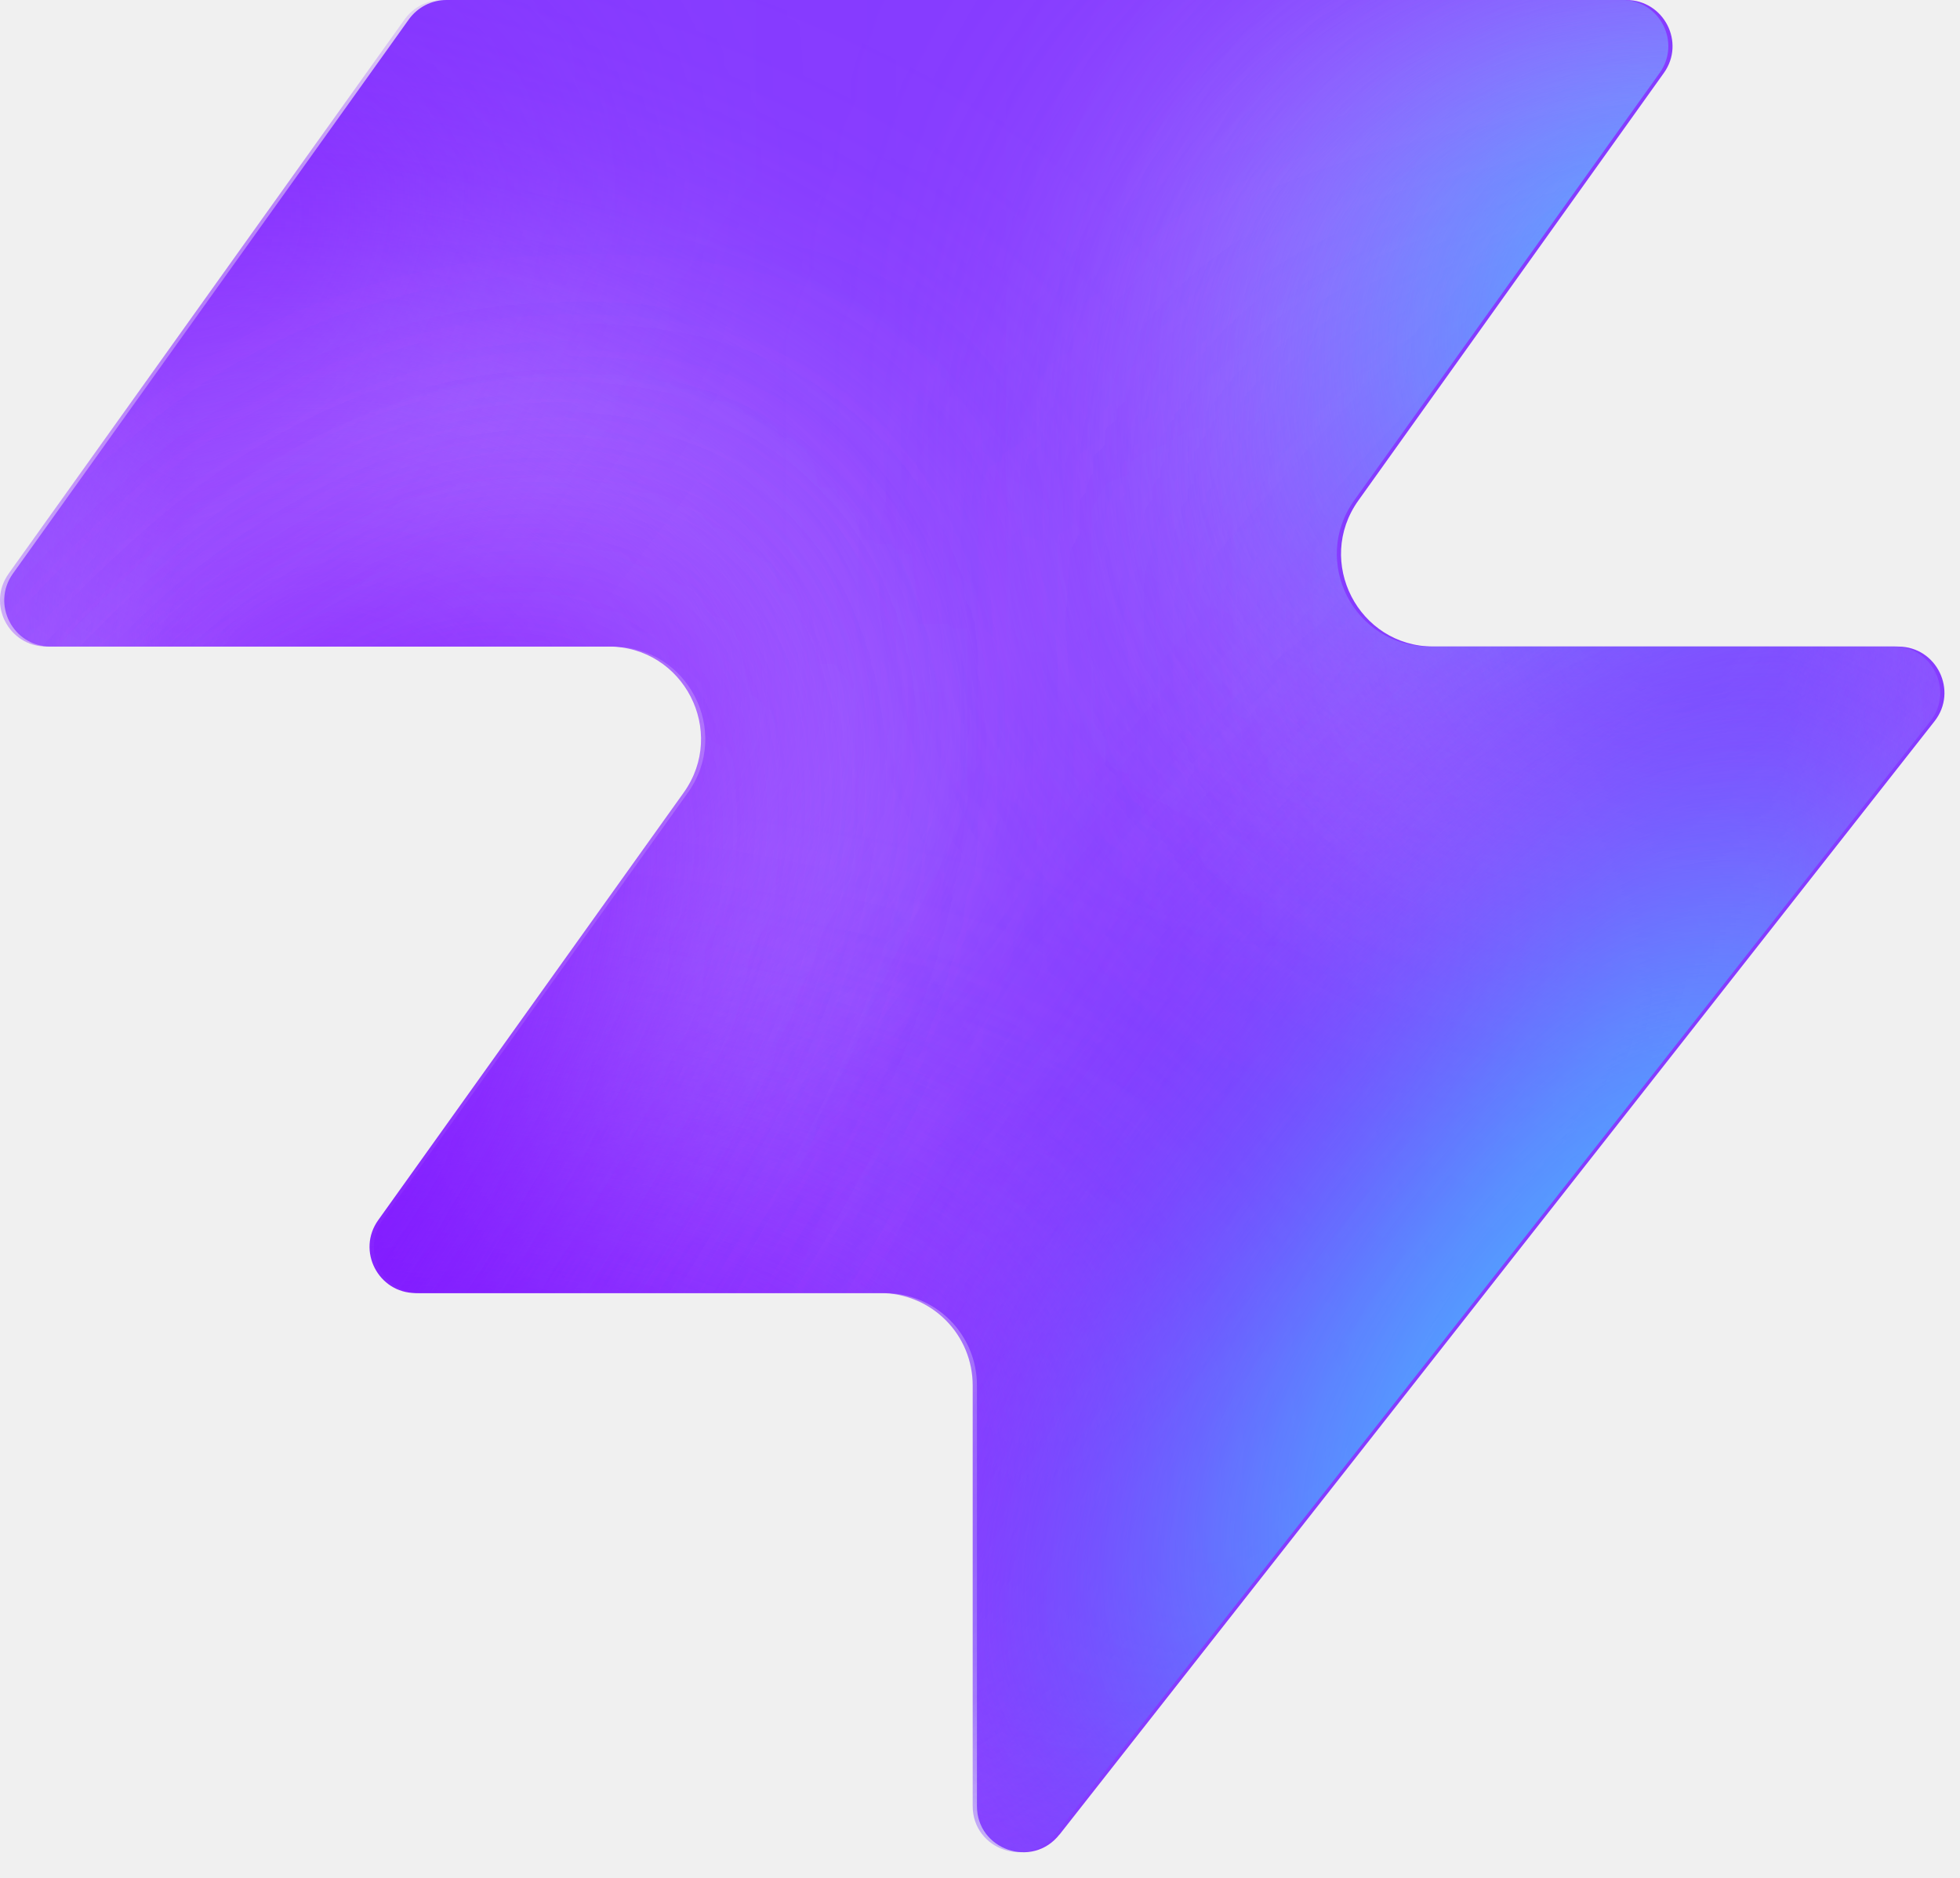
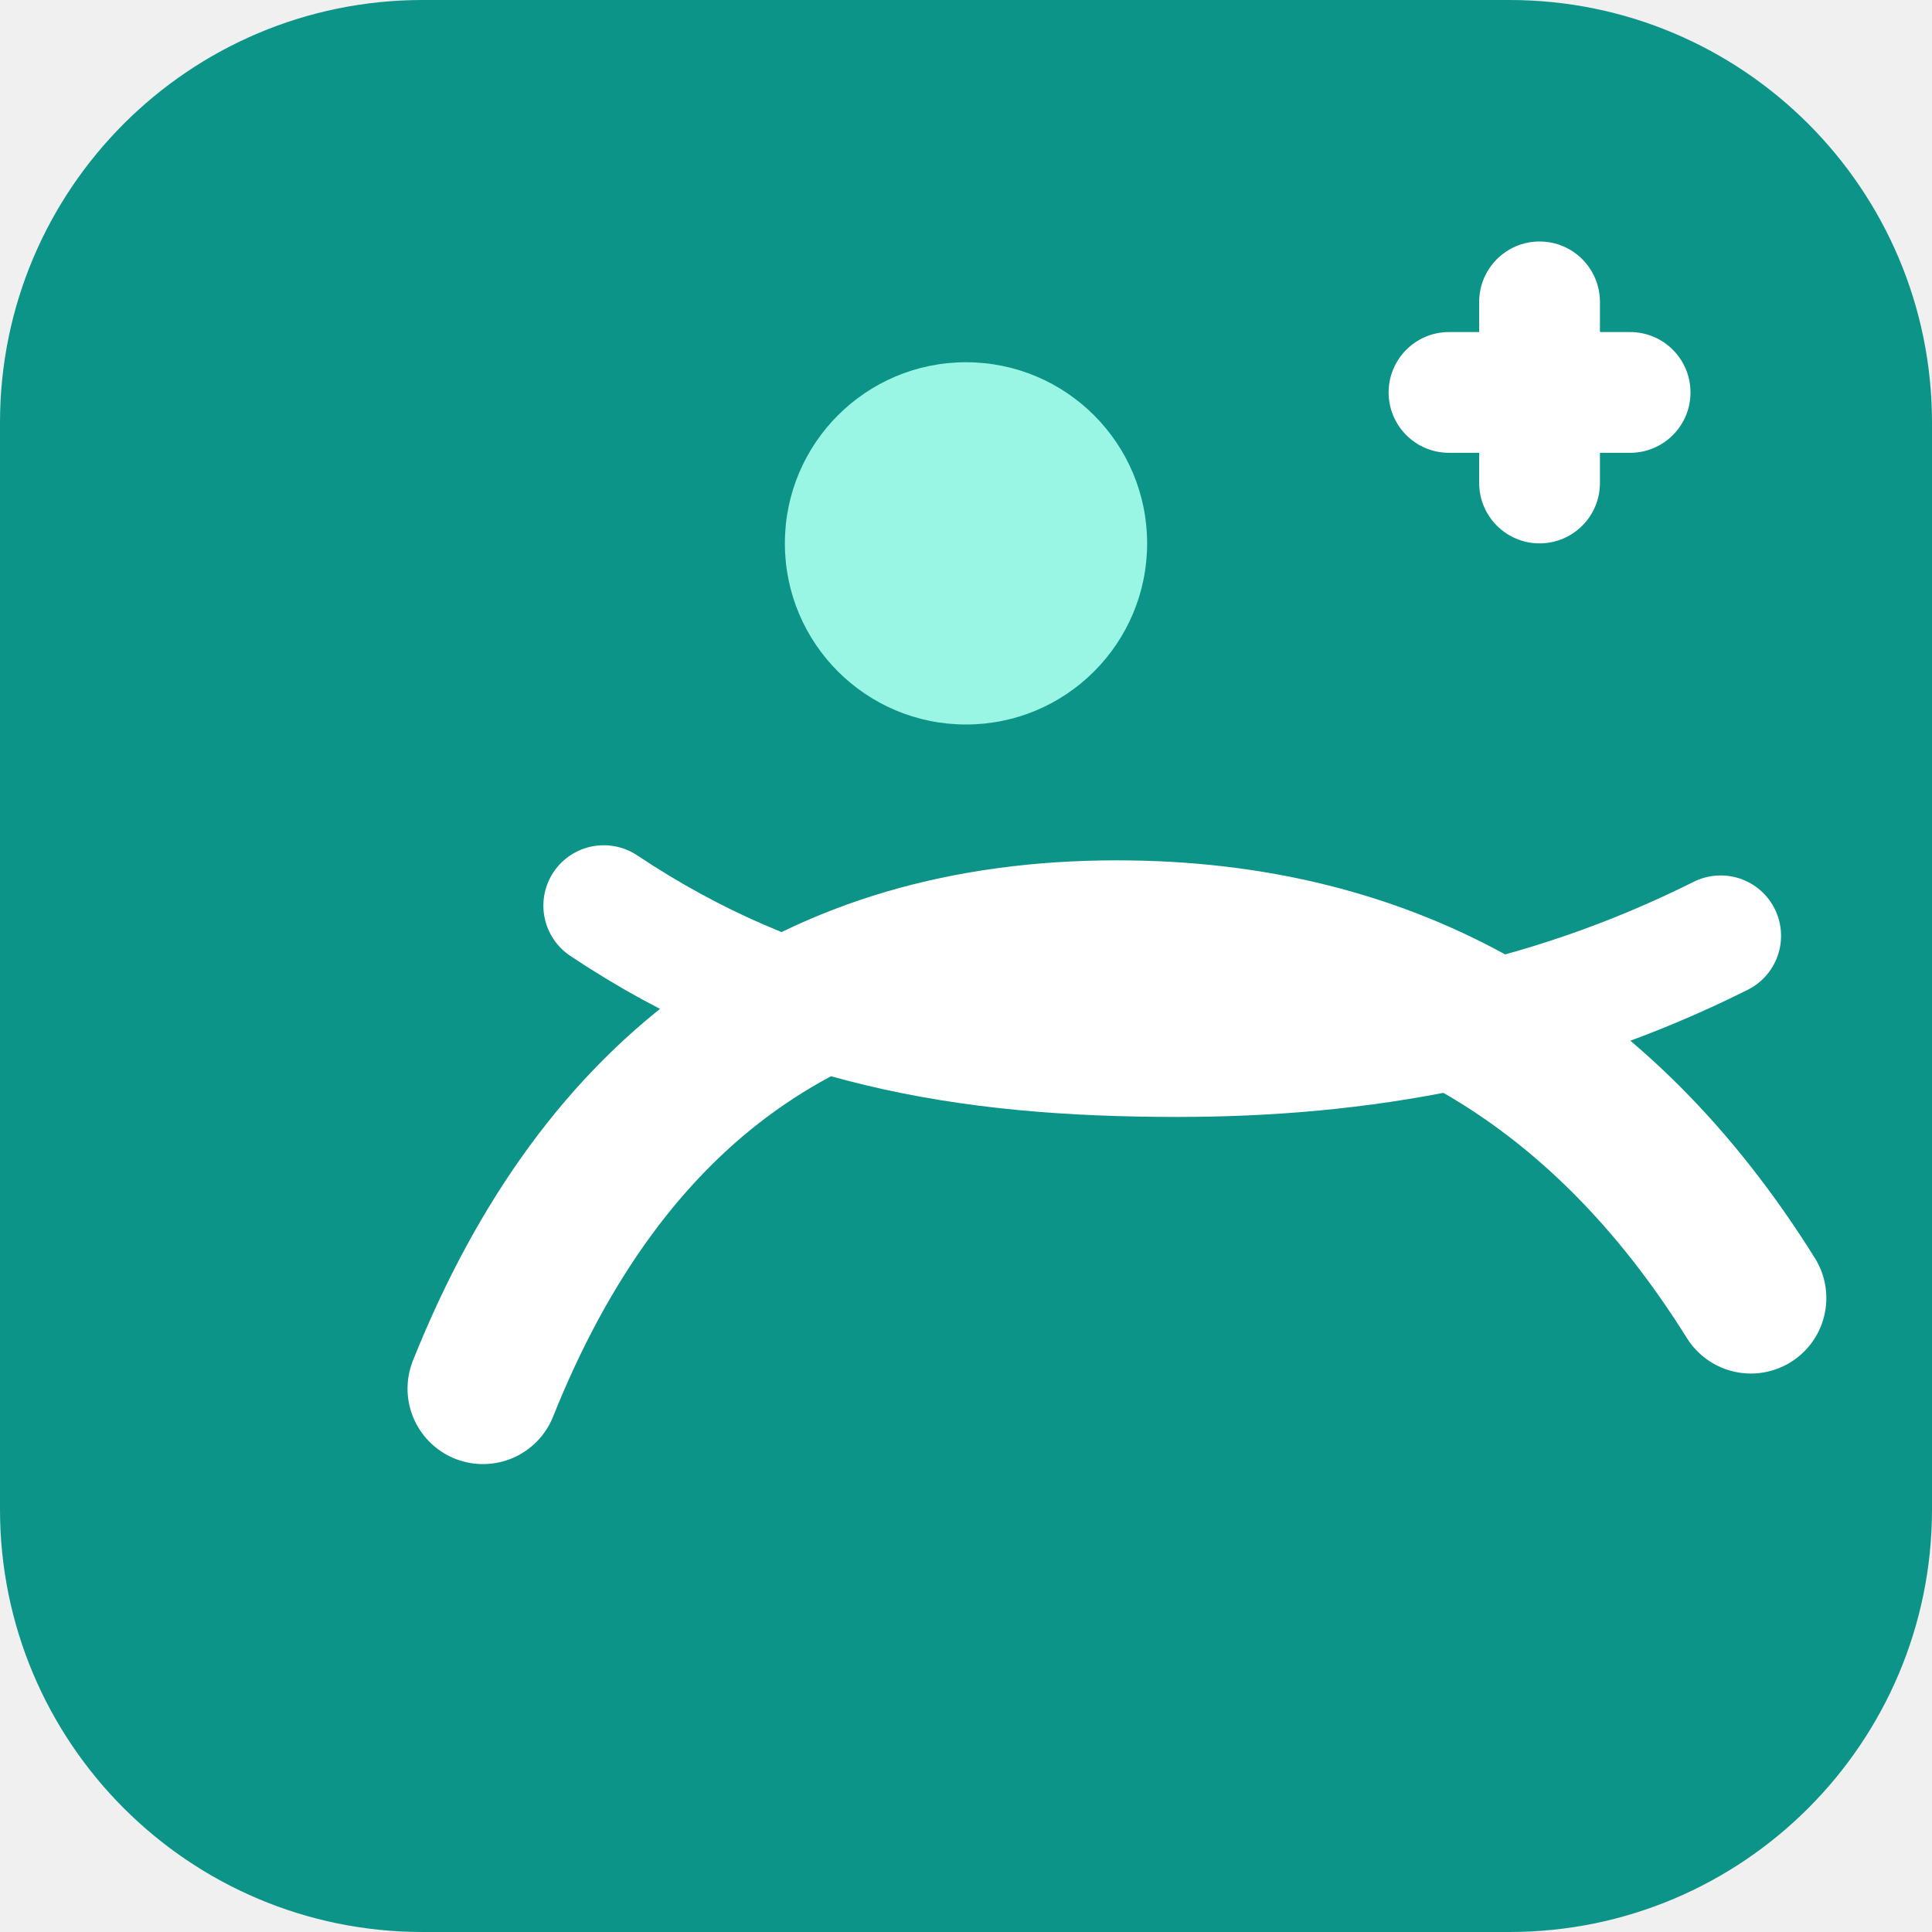
- <svg xmlns="http://www.w3.org/2000/svg" width="48" height="46" fill="none" viewBox="0 0 48 46">
-   <path fill="#863bff" d="M25.946 44.938c-.664.845-2.021.375-2.021-.698V33.937a2.26 2.26 0 0 0-2.262-2.262H10.287c-.92 0-1.456-1.04-.92-1.788l7.48-10.471c1.07-1.497 0-3.578-1.842-3.578H1.237c-.92 0-1.456-1.04-.92-1.788L10.013.474c.214-.297.556-.474.92-.474h28.894c.92 0 1.456 1.04.92 1.788l-7.48 10.471c-1.07 1.498 0 3.579 1.842 3.579h11.377c.943 0 1.473 1.088.89 1.83L25.947 44.94z" style="fill:#863bff;fill:color(display-p3 .525 .23 1);fill-opacity:1" />
-   <mask id="a" width="48" height="46" x="0" y="0" maskUnits="userSpaceOnUse" style="mask-type:alpha">
-     <path fill="#000" d="M25.842 44.938c-.664.844-2.021.375-2.021-.698V33.937a2.26 2.26 0 0 0-2.262-2.262H10.183c-.92 0-1.456-1.04-.92-1.788l7.48-10.471c1.07-1.498 0-3.579-1.842-3.579H1.133c-.92 0-1.456-1.04-.92-1.787L9.91.473c.214-.297.556-.474.92-.474h28.894c.92 0 1.456 1.04.92 1.788l-7.48 10.471c-1.07 1.498 0 3.578 1.842 3.578h11.377c.943 0 1.473 1.088.89 1.832L25.843 44.94z" style="fill:#000;fill-opacity:1" />
-   </mask>
-   <g mask="url(#a)">
-     <g filter="url(#b)">
-       <ellipse cx="5.508" cy="14.704" fill="#ede6ff" rx="5.508" ry="14.704" style="fill:#ede6ff;fill:color(display-p3 .927 .903 1);fill-opacity:1" transform="matrix(.00324 1 1 -.00324 -4.47 31.516)" />
-     </g>
-     <g filter="url(#c)">
-       <ellipse cx="10.399" cy="29.851" fill="#ede6ff" rx="10.399" ry="29.851" style="fill:#ede6ff;fill:color(display-p3 .927 .903 1);fill-opacity:1" transform="matrix(.00324 1 1 -.00324 -39.328 7.883)" />
-     </g>
-     <g filter="url(#d)">
-       <ellipse cx="5.508" cy="30.487" fill="#7e14ff" rx="5.508" ry="30.487" style="fill:#7e14ff;fill:color(display-p3 .492 .077 1);fill-opacity:1" transform="rotate(89.814 -25.913 -14.639)scale(1 -1)" />
-     </g>
-     <g filter="url(#e)">
-       <ellipse cx="5.508" cy="30.599" fill="#7e14ff" rx="5.508" ry="30.599" style="fill:#7e14ff;fill:color(display-p3 .492 .077 1);fill-opacity:1" transform="rotate(89.814 -32.644 -3.334)scale(1 -1)" />
-     </g>
-     <g filter="url(#f)">
-       <ellipse cx="5.508" cy="30.599" fill="#7e14ff" rx="5.508" ry="30.599" style="fill:#7e14ff;fill:color(display-p3 .492 .077 1);fill-opacity:1" transform="matrix(.00324 1 1 -.00324 -34.34 30.47)" />
-     </g>
-     <g filter="url(#g)">
-       <ellipse cx="14.072" cy="22.078" fill="#ede6ff" rx="14.072" ry="22.078" style="fill:#ede6ff;fill:color(display-p3 .927 .903 1);fill-opacity:1" transform="rotate(93.35 24.506 48.493)scale(-1 1)" />
-     </g>
-     <g filter="url(#h)">
-       <ellipse cx="3.47" cy="21.501" fill="#7e14ff" rx="3.47" ry="21.501" style="fill:#7e14ff;fill:color(display-p3 .492 .077 1);fill-opacity:1" transform="rotate(89.009 28.708 47.59)scale(-1 1)" />
-     </g>
-     <g filter="url(#i)">
-       <ellipse cx="3.47" cy="21.501" fill="#7e14ff" rx="3.47" ry="21.501" style="fill:#7e14ff;fill:color(display-p3 .492 .077 1);fill-opacity:1" transform="rotate(89.009 28.708 47.59)scale(-1 1)" />
-     </g>
-     <g filter="url(#j)">
-       <ellipse cx=".387" cy="8.972" fill="#7e14ff" rx="4.407" ry="29.108" style="fill:#7e14ff;fill:color(display-p3 .492 .077 1);fill-opacity:1" transform="rotate(39.51 .387 8.972)" />
-     </g>
-     <g filter="url(#k)">
-       <ellipse cx="47.523" cy="-6.092" fill="#7e14ff" rx="4.407" ry="29.108" style="fill:#7e14ff;fill:color(display-p3 .492 .077 1);fill-opacity:1" transform="rotate(37.892 47.523 -6.092)" />
-     </g>
-     <g filter="url(#l)">
-       <ellipse cx="41.412" cy="6.333" fill="#47bfff" rx="5.971" ry="9.665" style="fill:#47bfff;fill:color(display-p3 .28 .748 1);fill-opacity:1" transform="rotate(37.892 41.412 6.333)" />
-     </g>
-     <g filter="url(#m)">
-       <ellipse cx="-1.879" cy="38.332" fill="#7e14ff" rx="4.407" ry="29.108" style="fill:#7e14ff;fill:color(display-p3 .492 .077 1);fill-opacity:1" transform="rotate(37.892 -1.88 38.332)" />
-     </g>
-     <g filter="url(#n)">
-       <ellipse cx="-1.879" cy="38.332" fill="#7e14ff" rx="4.407" ry="29.108" style="fill:#7e14ff;fill:color(display-p3 .492 .077 1);fill-opacity:1" transform="rotate(37.892 -1.88 38.332)" />
-     </g>
-     <g filter="url(#o)">
-       <ellipse cx="35.651" cy="29.907" fill="#7e14ff" rx="4.407" ry="29.108" style="fill:#7e14ff;fill:color(display-p3 .492 .077 1);fill-opacity:1" transform="rotate(37.892 35.651 29.907)" />
-     </g>
-     <g filter="url(#p)">
-       <ellipse cx="38.418" cy="32.4" fill="#47bfff" rx="5.971" ry="15.297" style="fill:#47bfff;fill:color(display-p3 .28 .748 1);fill-opacity:1" transform="rotate(37.892 38.418 32.4)" />
-     </g>
-   </g>
-   <defs>
-     <filter id="b" width="60.045" height="41.654" x="-19.77" y="16.149" color-interpolation-filters="sRGB" filterUnits="userSpaceOnUse">
-       <feFlood flood-opacity="0" result="BackgroundImageFix" />
-       <feBlend in="SourceGraphic" in2="BackgroundImageFix" result="shape" />
-       <feGaussianBlur result="effect1_foregroundBlur_2002_17158" stdDeviation="7.659" />
-     </filter>
-     <filter id="c" width="90.34" height="51.437" x="-54.613" y="-7.533" color-interpolation-filters="sRGB" filterUnits="userSpaceOnUse">
-       <feFlood flood-opacity="0" result="BackgroundImageFix" />
-       <feBlend in="SourceGraphic" in2="BackgroundImageFix" result="shape" />
-       <feGaussianBlur result="effect1_foregroundBlur_2002_17158" stdDeviation="7.659" />
-     </filter>
-     <filter id="d" width="79.355" height="29.4" x="-49.64" y="2.03" color-interpolation-filters="sRGB" filterUnits="userSpaceOnUse">
-       <feFlood flood-opacity="0" result="BackgroundImageFix" />
-       <feBlend in="SourceGraphic" in2="BackgroundImageFix" result="shape" />
-       <feGaussianBlur result="effect1_foregroundBlur_2002_17158" stdDeviation="4.596" />
-     </filter>
-     <filter id="e" width="79.579" height="29.4" x="-45.045" y="20.029" color-interpolation-filters="sRGB" filterUnits="userSpaceOnUse">
-       <feFlood flood-opacity="0" result="BackgroundImageFix" />
-       <feBlend in="SourceGraphic" in2="BackgroundImageFix" result="shape" />
-       <feGaussianBlur result="effect1_foregroundBlur_2002_17158" stdDeviation="4.596" />
-     </filter>
-     <filter id="f" width="79.579" height="29.4" x="-43.513" y="21.178" color-interpolation-filters="sRGB" filterUnits="userSpaceOnUse">
-       <feFlood flood-opacity="0" result="BackgroundImageFix" />
-       <feBlend in="SourceGraphic" in2="BackgroundImageFix" result="shape" />
-       <feGaussianBlur result="effect1_foregroundBlur_2002_17158" stdDeviation="4.596" />
-     </filter>
-     <filter id="g" width="74.749" height="58.852" x="15.756" y="-17.901" color-interpolation-filters="sRGB" filterUnits="userSpaceOnUse">
-       <feFlood flood-opacity="0" result="BackgroundImageFix" />
-       <feBlend in="SourceGraphic" in2="BackgroundImageFix" result="shape" />
-       <feGaussianBlur result="effect1_foregroundBlur_2002_17158" stdDeviation="7.659" />
-     </filter>
-     <filter id="h" width="61.377" height="25.362" x="23.548" y="2.284" color-interpolation-filters="sRGB" filterUnits="userSpaceOnUse">
-       <feFlood flood-opacity="0" result="BackgroundImageFix" />
-       <feBlend in="SourceGraphic" in2="BackgroundImageFix" result="shape" />
-       <feGaussianBlur result="effect1_foregroundBlur_2002_17158" stdDeviation="4.596" />
-     </filter>
-     <filter id="i" width="61.377" height="25.362" x="23.548" y="2.284" color-interpolation-filters="sRGB" filterUnits="userSpaceOnUse">
-       <feFlood flood-opacity="0" result="BackgroundImageFix" />
-       <feBlend in="SourceGraphic" in2="BackgroundImageFix" result="shape" />
-       <feGaussianBlur result="effect1_foregroundBlur_2002_17158" stdDeviation="4.596" />
-     </filter>
-     <filter id="j" width="56.045" height="63.649" x="-27.636" y="-22.853" color-interpolation-filters="sRGB" filterUnits="userSpaceOnUse">
-       <feFlood flood-opacity="0" result="BackgroundImageFix" />
-       <feBlend in="SourceGraphic" in2="BackgroundImageFix" result="shape" />
-       <feGaussianBlur result="effect1_foregroundBlur_2002_17158" stdDeviation="4.596" />
-     </filter>
-     <filter id="k" width="54.814" height="64.646" x="20.116" y="-38.415" color-interpolation-filters="sRGB" filterUnits="userSpaceOnUse">
-       <feFlood flood-opacity="0" result="BackgroundImageFix" />
-       <feBlend in="SourceGraphic" in2="BackgroundImageFix" result="shape" />
-       <feGaussianBlur result="effect1_foregroundBlur_2002_17158" stdDeviation="4.596" />
-     </filter>
-     <filter id="l" width="33.541" height="35.313" x="24.641" y="-11.323" color-interpolation-filters="sRGB" filterUnits="userSpaceOnUse">
-       <feFlood flood-opacity="0" result="BackgroundImageFix" />
-       <feBlend in="SourceGraphic" in2="BackgroundImageFix" result="shape" />
-       <feGaussianBlur result="effect1_foregroundBlur_2002_17158" stdDeviation="4.596" />
-     </filter>
-     <filter id="m" width="54.814" height="64.646" x="-29.286" y="6.009" color-interpolation-filters="sRGB" filterUnits="userSpaceOnUse">
-       <feFlood flood-opacity="0" result="BackgroundImageFix" />
-       <feBlend in="SourceGraphic" in2="BackgroundImageFix" result="shape" />
-       <feGaussianBlur result="effect1_foregroundBlur_2002_17158" stdDeviation="4.596" />
-     </filter>
-     <filter id="n" width="54.814" height="64.646" x="-29.286" y="6.009" color-interpolation-filters="sRGB" filterUnits="userSpaceOnUse">
-       <feFlood flood-opacity="0" result="BackgroundImageFix" />
-       <feBlend in="SourceGraphic" in2="BackgroundImageFix" result="shape" />
-       <feGaussianBlur result="effect1_foregroundBlur_2002_17158" stdDeviation="4.596" />
-     </filter>
-     <filter id="o" width="54.814" height="64.646" x="8.244" y="-2.416" color-interpolation-filters="sRGB" filterUnits="userSpaceOnUse">
-       <feFlood flood-opacity="0" result="BackgroundImageFix" />
-       <feBlend in="SourceGraphic" in2="BackgroundImageFix" result="shape" />
-       <feGaussianBlur result="effect1_foregroundBlur_2002_17158" stdDeviation="4.596" />
-     </filter>
-     <filter id="p" width="39.409" height="43.623" x="18.713" y="10.588" color-interpolation-filters="sRGB" filterUnits="userSpaceOnUse">
-       <feFlood flood-opacity="0" result="BackgroundImageFix" />
-       <feBlend in="SourceGraphic" in2="BackgroundImageFix" result="shape" />
-       <feGaussianBlur result="effect1_foregroundBlur_2002_17158" stdDeviation="4.596" />
-     </filter>
-   </defs>
+ <svg xmlns="http://www.w3.org/2000/svg" viewBox="0 0 64 64" role="img" aria-label="PhysiOkhom">
+   <rect width="64" height="64" rx="14" fill="#0d9488" />
+   <circle cx="32" cy="18" r="6" fill="#99f6e4" />
+   <path d="M16 46c4-10 11-15 21-15 9 0 16 4 21 12" fill="none" stroke="#ffffff" stroke-width="5" stroke-linecap="round" />
+   <path d="M20 30c6 4 12 5 19 5 6 0 12-1 18-4" fill="none" stroke="#ffffff" stroke-width="4" stroke-linecap="round" />
+   <rect x="46" y="11" width="10" height="4" rx="2" fill="#ffffff" />
+   <rect x="49" y="8" width="4" height="10" rx="2" fill="#ffffff" />
</svg>
